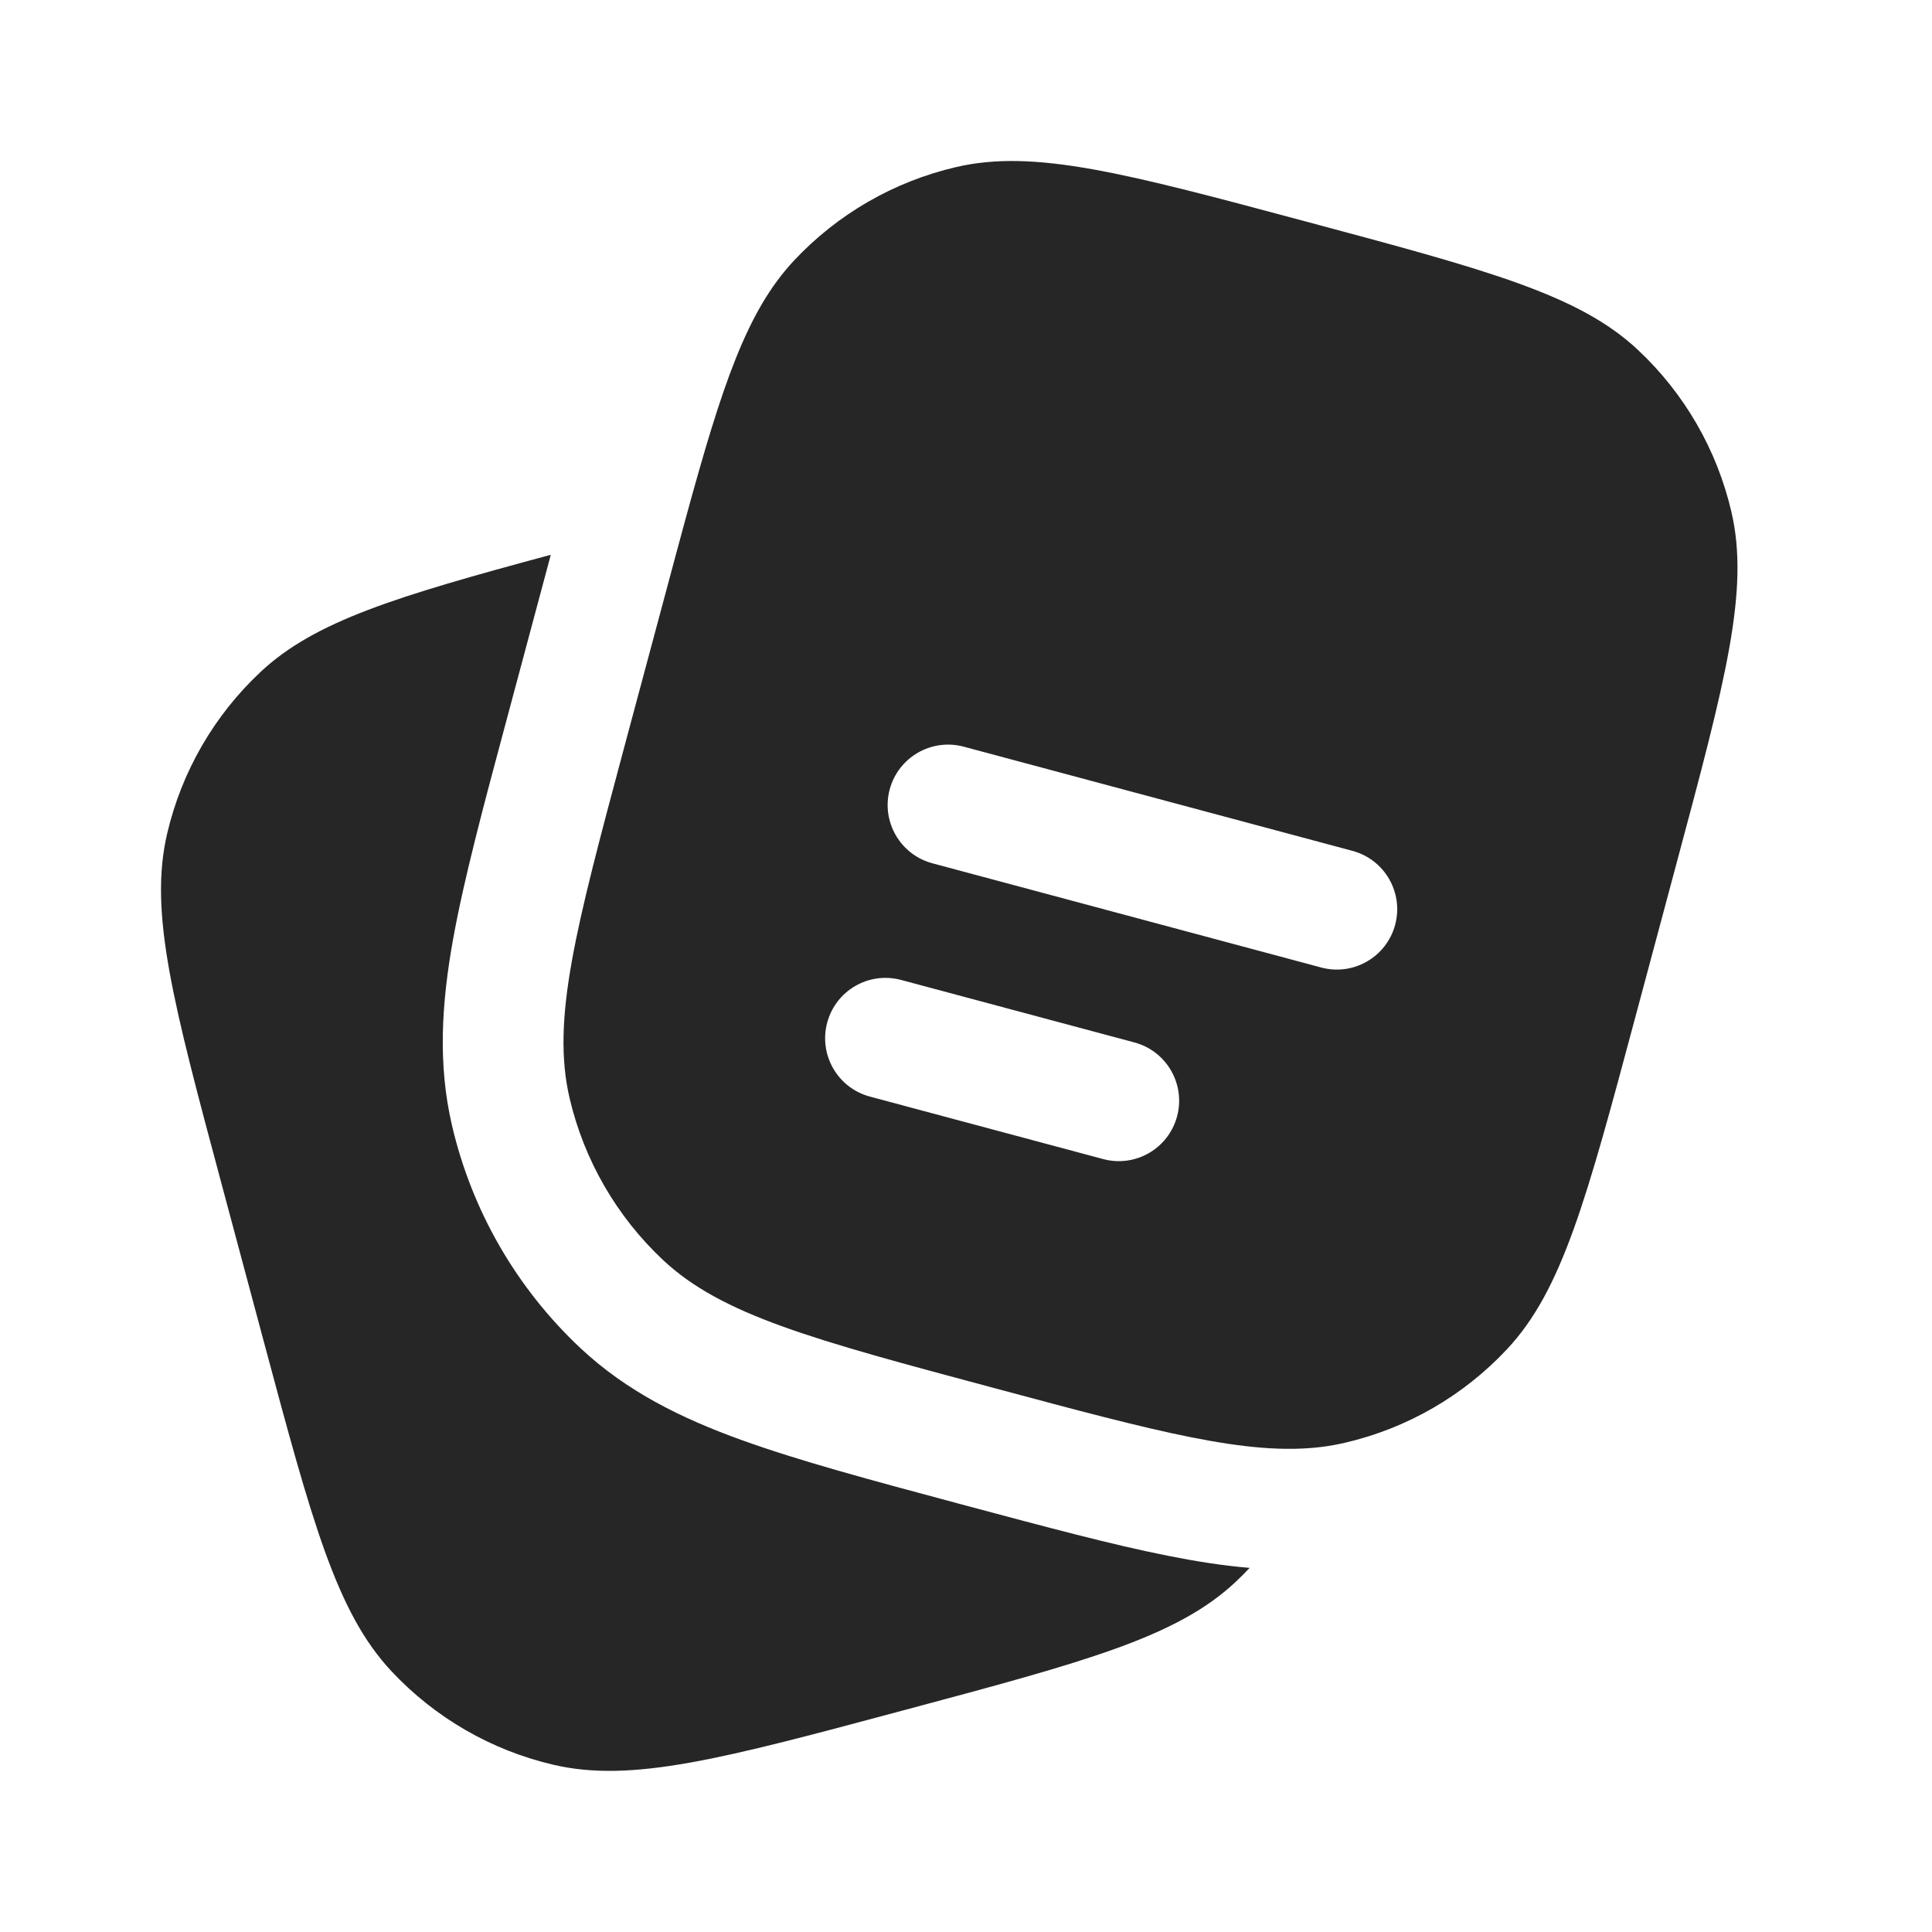
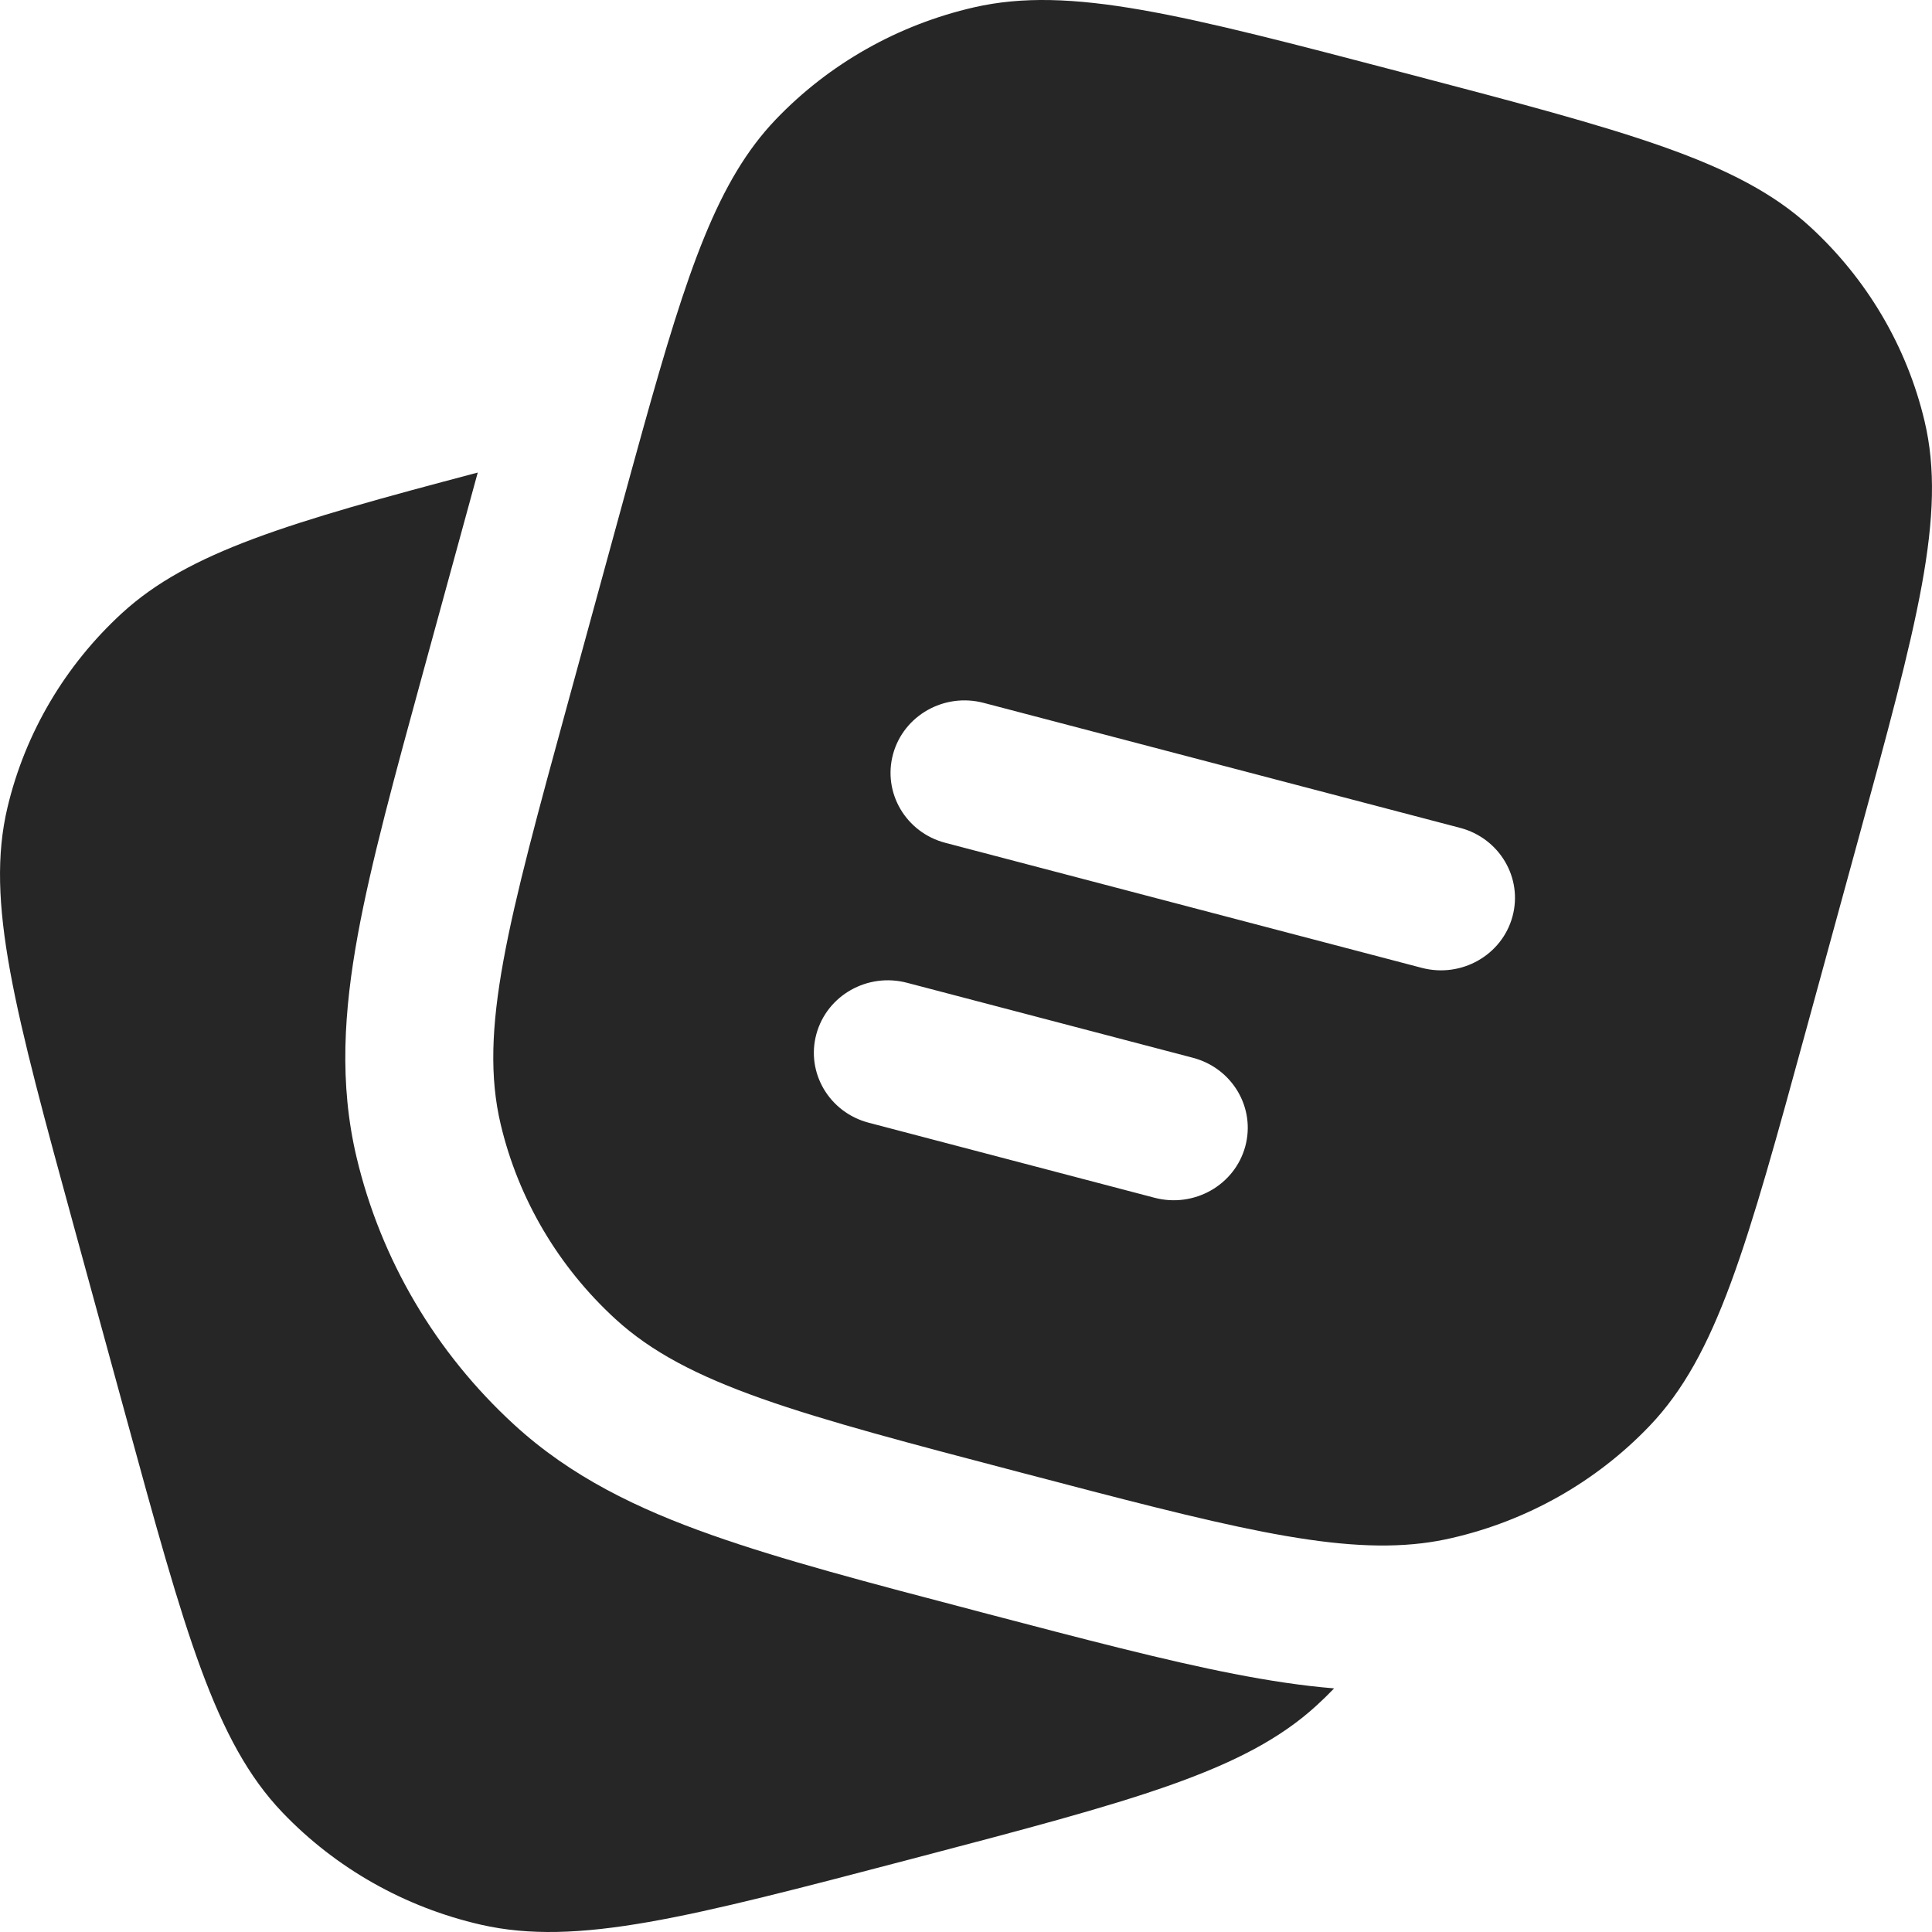
<svg xmlns="http://www.w3.org/2000/svg" width="32" height="32" viewBox="0 0 32 32" fill="none">
-   <path d="M3.673 19.621L4.363 22.197C5.169 25.204 5.571 26.707 6.485 27.682C7.206 28.452 8.139 28.991 9.166 29.23C10.467 29.534 11.971 29.131 14.977 28.325C17.984 27.52 19.488 27.117 20.463 26.204C20.544 26.128 20.622 26.05 20.698 25.969C20.252 25.932 19.803 25.86 19.346 25.769C18.418 25.585 17.315 25.289 16.011 24.94L15.868 24.902L15.835 24.893C14.416 24.513 13.23 24.194 12.284 23.852C11.288 23.493 10.383 23.049 9.615 22.33C8.557 21.338 7.816 20.055 7.487 18.643C7.248 17.618 7.316 16.613 7.502 15.57C7.681 14.572 8.001 13.375 8.386 11.941L8.386 11.941L9.098 9.282L9.123 9.189C6.563 9.879 5.215 10.287 4.316 11.129C3.546 11.85 3.007 12.783 2.768 13.81C2.464 15.111 2.867 16.614 3.673 19.621Z" fill="#262626" />
-   <path fill-rule="evenodd" clip-rule="evenodd" d="M27.772 14.287L27.082 16.863C26.276 19.87 25.874 21.373 24.96 22.348C24.239 23.118 23.306 23.657 22.279 23.896C22.151 23.926 22.02 23.949 21.887 23.966C20.667 24.116 19.178 23.718 16.468 22.991C13.461 22.186 11.957 21.783 10.982 20.87C10.213 20.148 9.674 19.215 9.434 18.188C9.131 16.887 9.534 15.384 10.339 12.377L11.03 9.801C11.146 9.369 11.253 8.967 11.355 8.594C11.962 6.373 12.37 5.151 13.151 4.316C13.872 3.546 14.806 3.007 15.833 2.768C17.134 2.464 18.637 2.867 21.644 3.673C24.651 4.478 26.154 4.881 27.129 5.795C27.899 6.516 28.438 7.449 28.677 8.476C28.981 9.777 28.578 11.28 27.772 14.287ZM14.736 13.075C14.88 12.541 15.428 12.225 15.961 12.367L22.401 14.093C22.934 14.236 23.251 14.784 23.108 15.318C22.965 15.851 22.417 16.168 21.883 16.025L15.444 14.299C14.91 14.156 14.594 13.608 14.736 13.075ZM13.701 16.938C13.844 16.404 14.392 16.088 14.925 16.231L18.789 17.266C19.323 17.409 19.639 17.957 19.496 18.491C19.353 19.024 18.805 19.341 18.272 19.198L14.408 18.163C13.874 18.02 13.558 17.471 13.701 16.938Z" fill="#262626" />
+   <path d="M1.233 20.347L2.079 23.438C3.066 27.047 3.56 28.851 4.679 30.021C5.563 30.945 6.706 31.591 7.965 31.879C9.56 32.243 11.402 31.759 15.087 30.793C18.772 29.826 20.614 29.342 21.809 28.246C21.908 28.155 22.004 28.062 22.097 27.965C21.551 27.92 21 27.834 20.44 27.725C19.303 27.504 17.951 27.149 16.353 26.73L16.138 26.673C14.399 26.217 12.946 25.835 11.786 25.424C10.566 24.993 9.457 24.461 8.516 23.597C7.218 22.407 6.31 20.868 5.907 19.173C5.614 17.942 5.698 16.736 5.926 15.486C6.145 14.287 6.538 12.851 7.009 11.13L7.913 7.827C4.774 8.655 3.123 9.145 2.021 10.155C1.078 11.02 0.417 12.14 0.124 13.373C-0.248 14.934 0.246 16.739 1.233 20.347Z" fill="#262626" />
+   <path fill-rule="evenodd" clip-rule="evenodd" d="M30.767 13.946L29.921 17.037C28.934 20.645 28.44 22.449 27.321 23.619C26.437 24.543 25.294 25.19 24.035 25.477C23.878 25.513 23.718 25.541 23.554 25.561C22.059 25.741 20.234 25.263 16.913 24.391C13.228 23.424 11.386 22.941 10.191 21.845C9.248 20.98 8.587 19.86 8.294 18.627C7.922 17.066 8.416 15.261 9.403 11.653L10.249 8.562C10.391 8.043 10.523 7.561 10.648 7.113C11.391 4.448 11.891 2.981 12.849 1.979C13.733 1.055 14.876 0.409 16.135 0.121C17.73 -0.243 19.572 0.241 23.257 1.207C26.942 2.174 28.784 2.658 29.979 3.754C30.922 4.619 31.583 5.739 31.876 6.972C32.248 8.533 31.754 10.337 30.767 13.946ZM14.792 12.49C14.967 11.85 15.639 11.47 16.293 11.642L24.184 13.712C24.838 13.884 25.226 14.542 25.051 15.182C24.876 15.822 24.204 16.202 23.55 16.031L15.658 13.96C15.004 13.789 14.617 13.13 14.792 12.49ZM13.522 17.127C13.697 16.486 14.369 16.106 15.023 16.278L19.758 17.52C20.412 17.692 20.8 18.35 20.625 18.99C20.45 19.63 19.778 20.01 19.124 19.839L14.389 18.596C13.735 18.425 13.347 17.767 13.522 17.127Z" fill="#262626" />
</svg>
